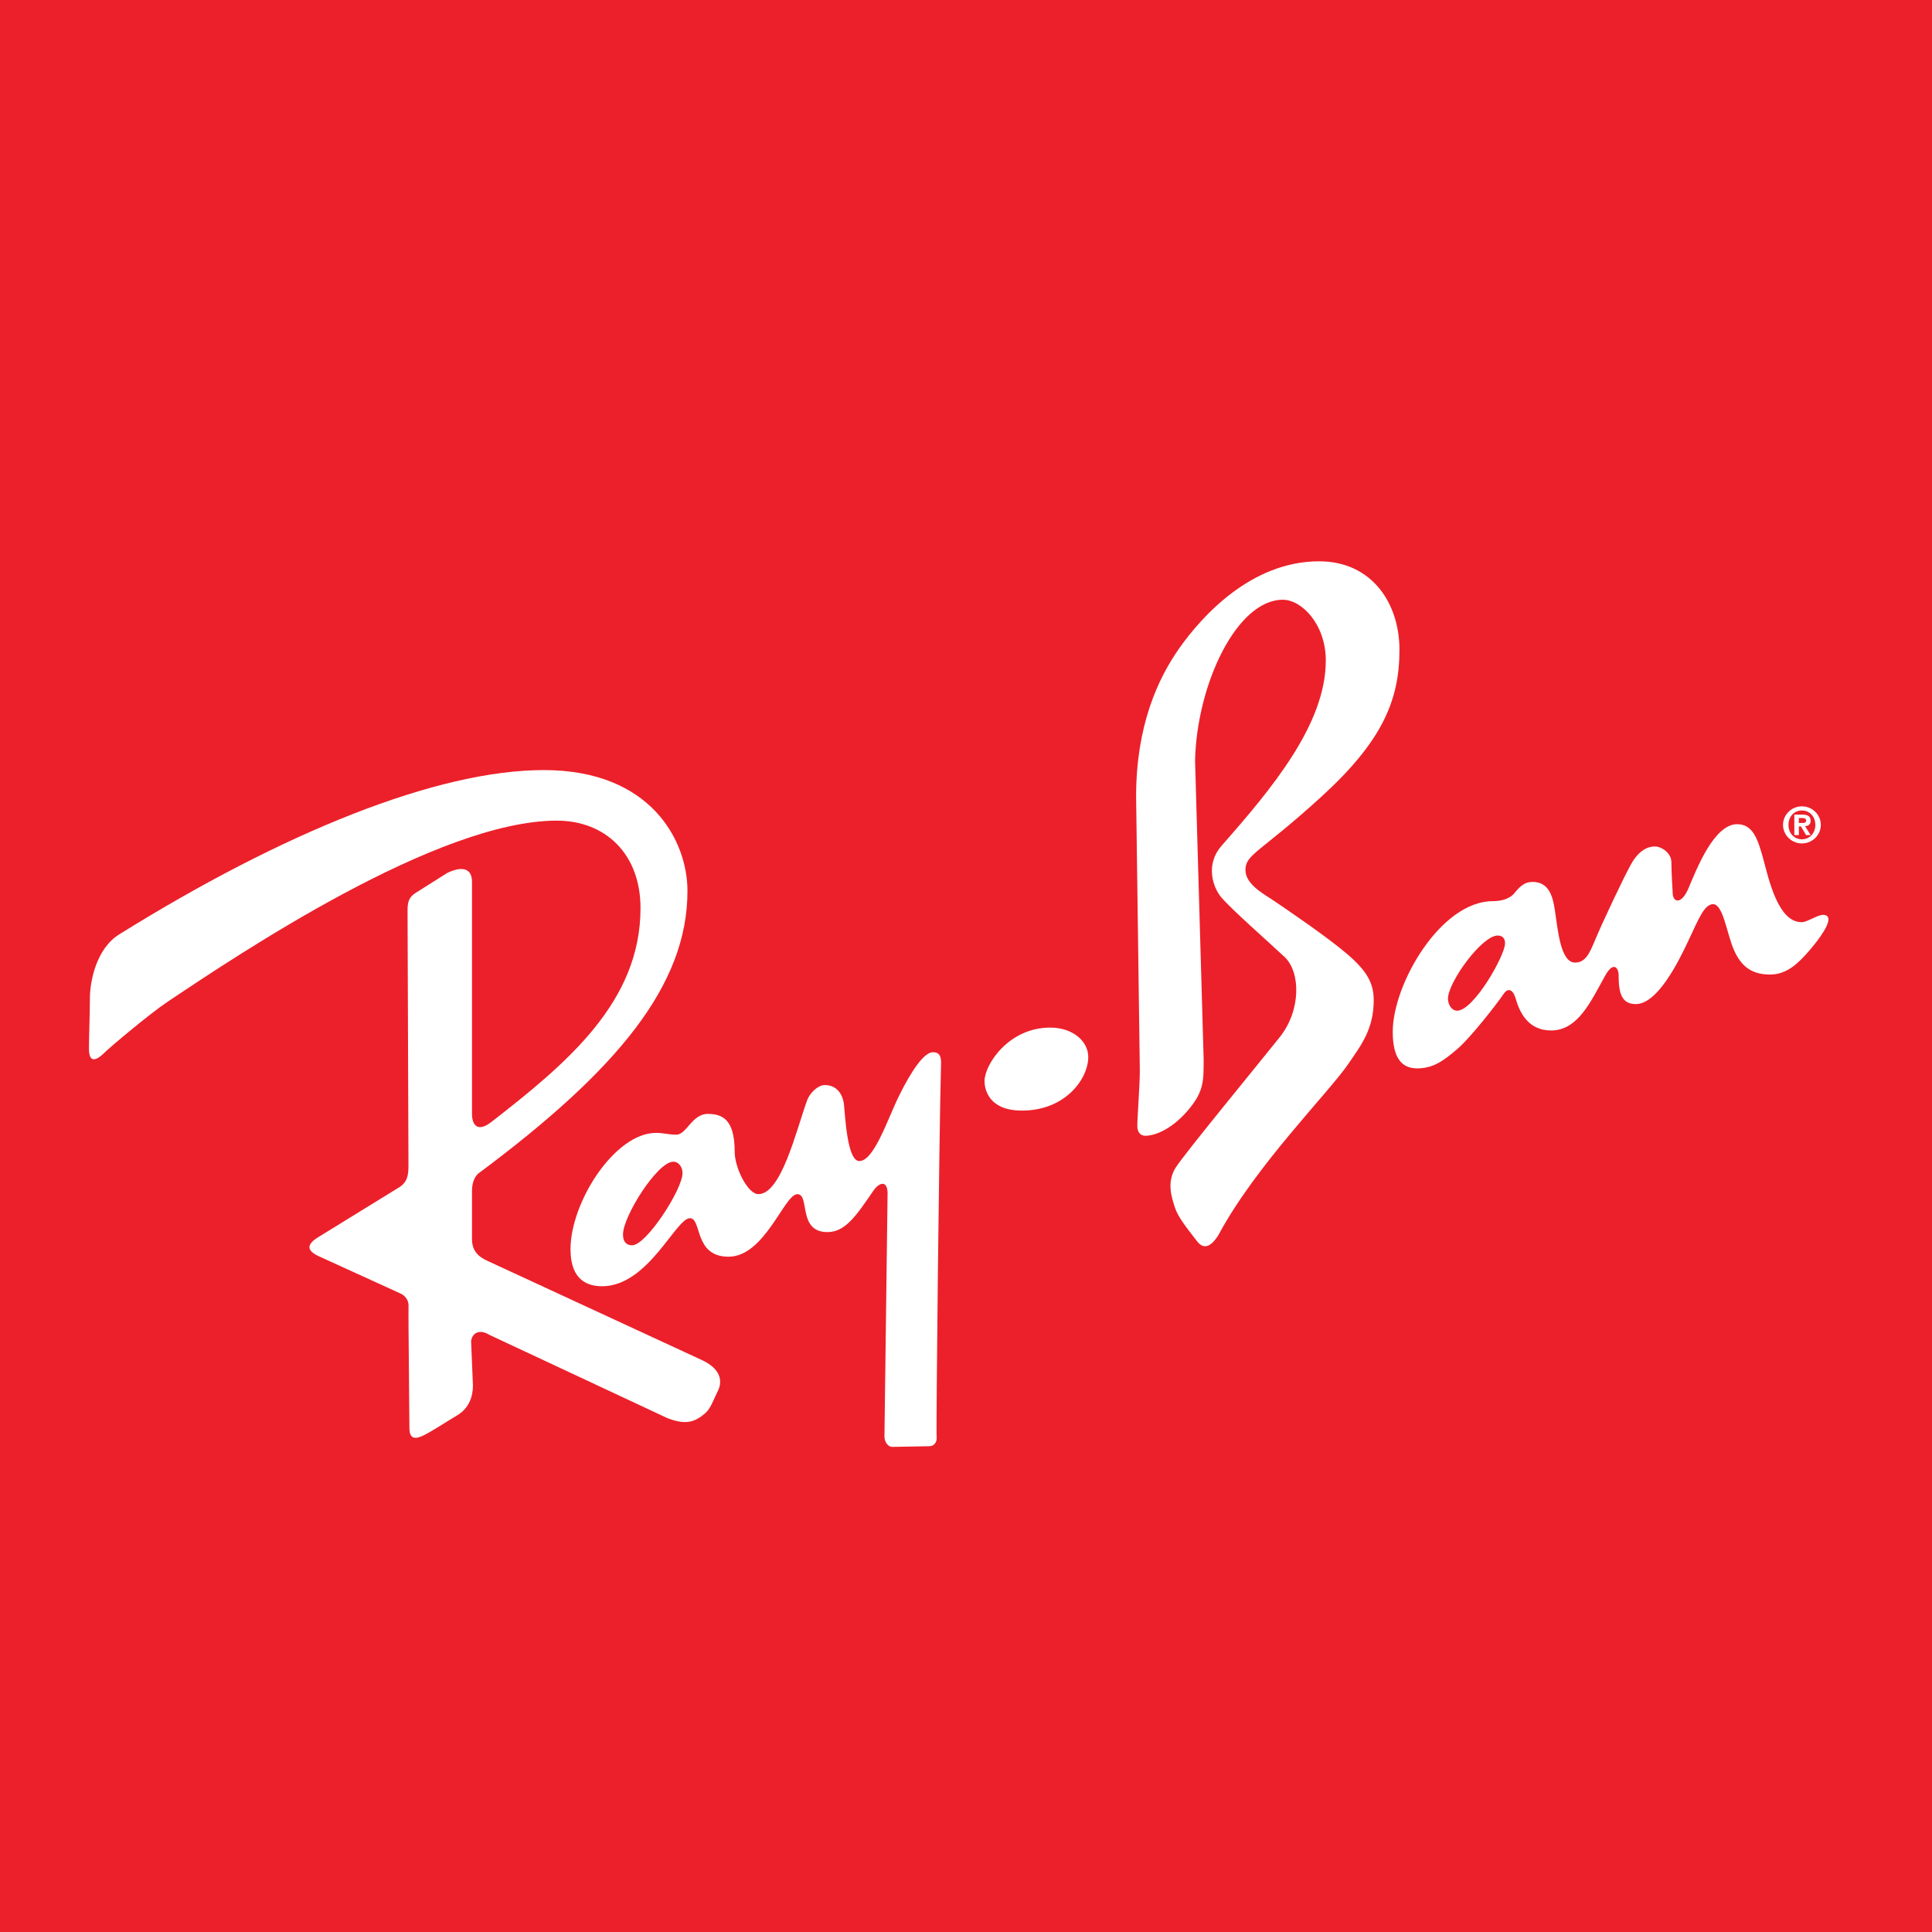
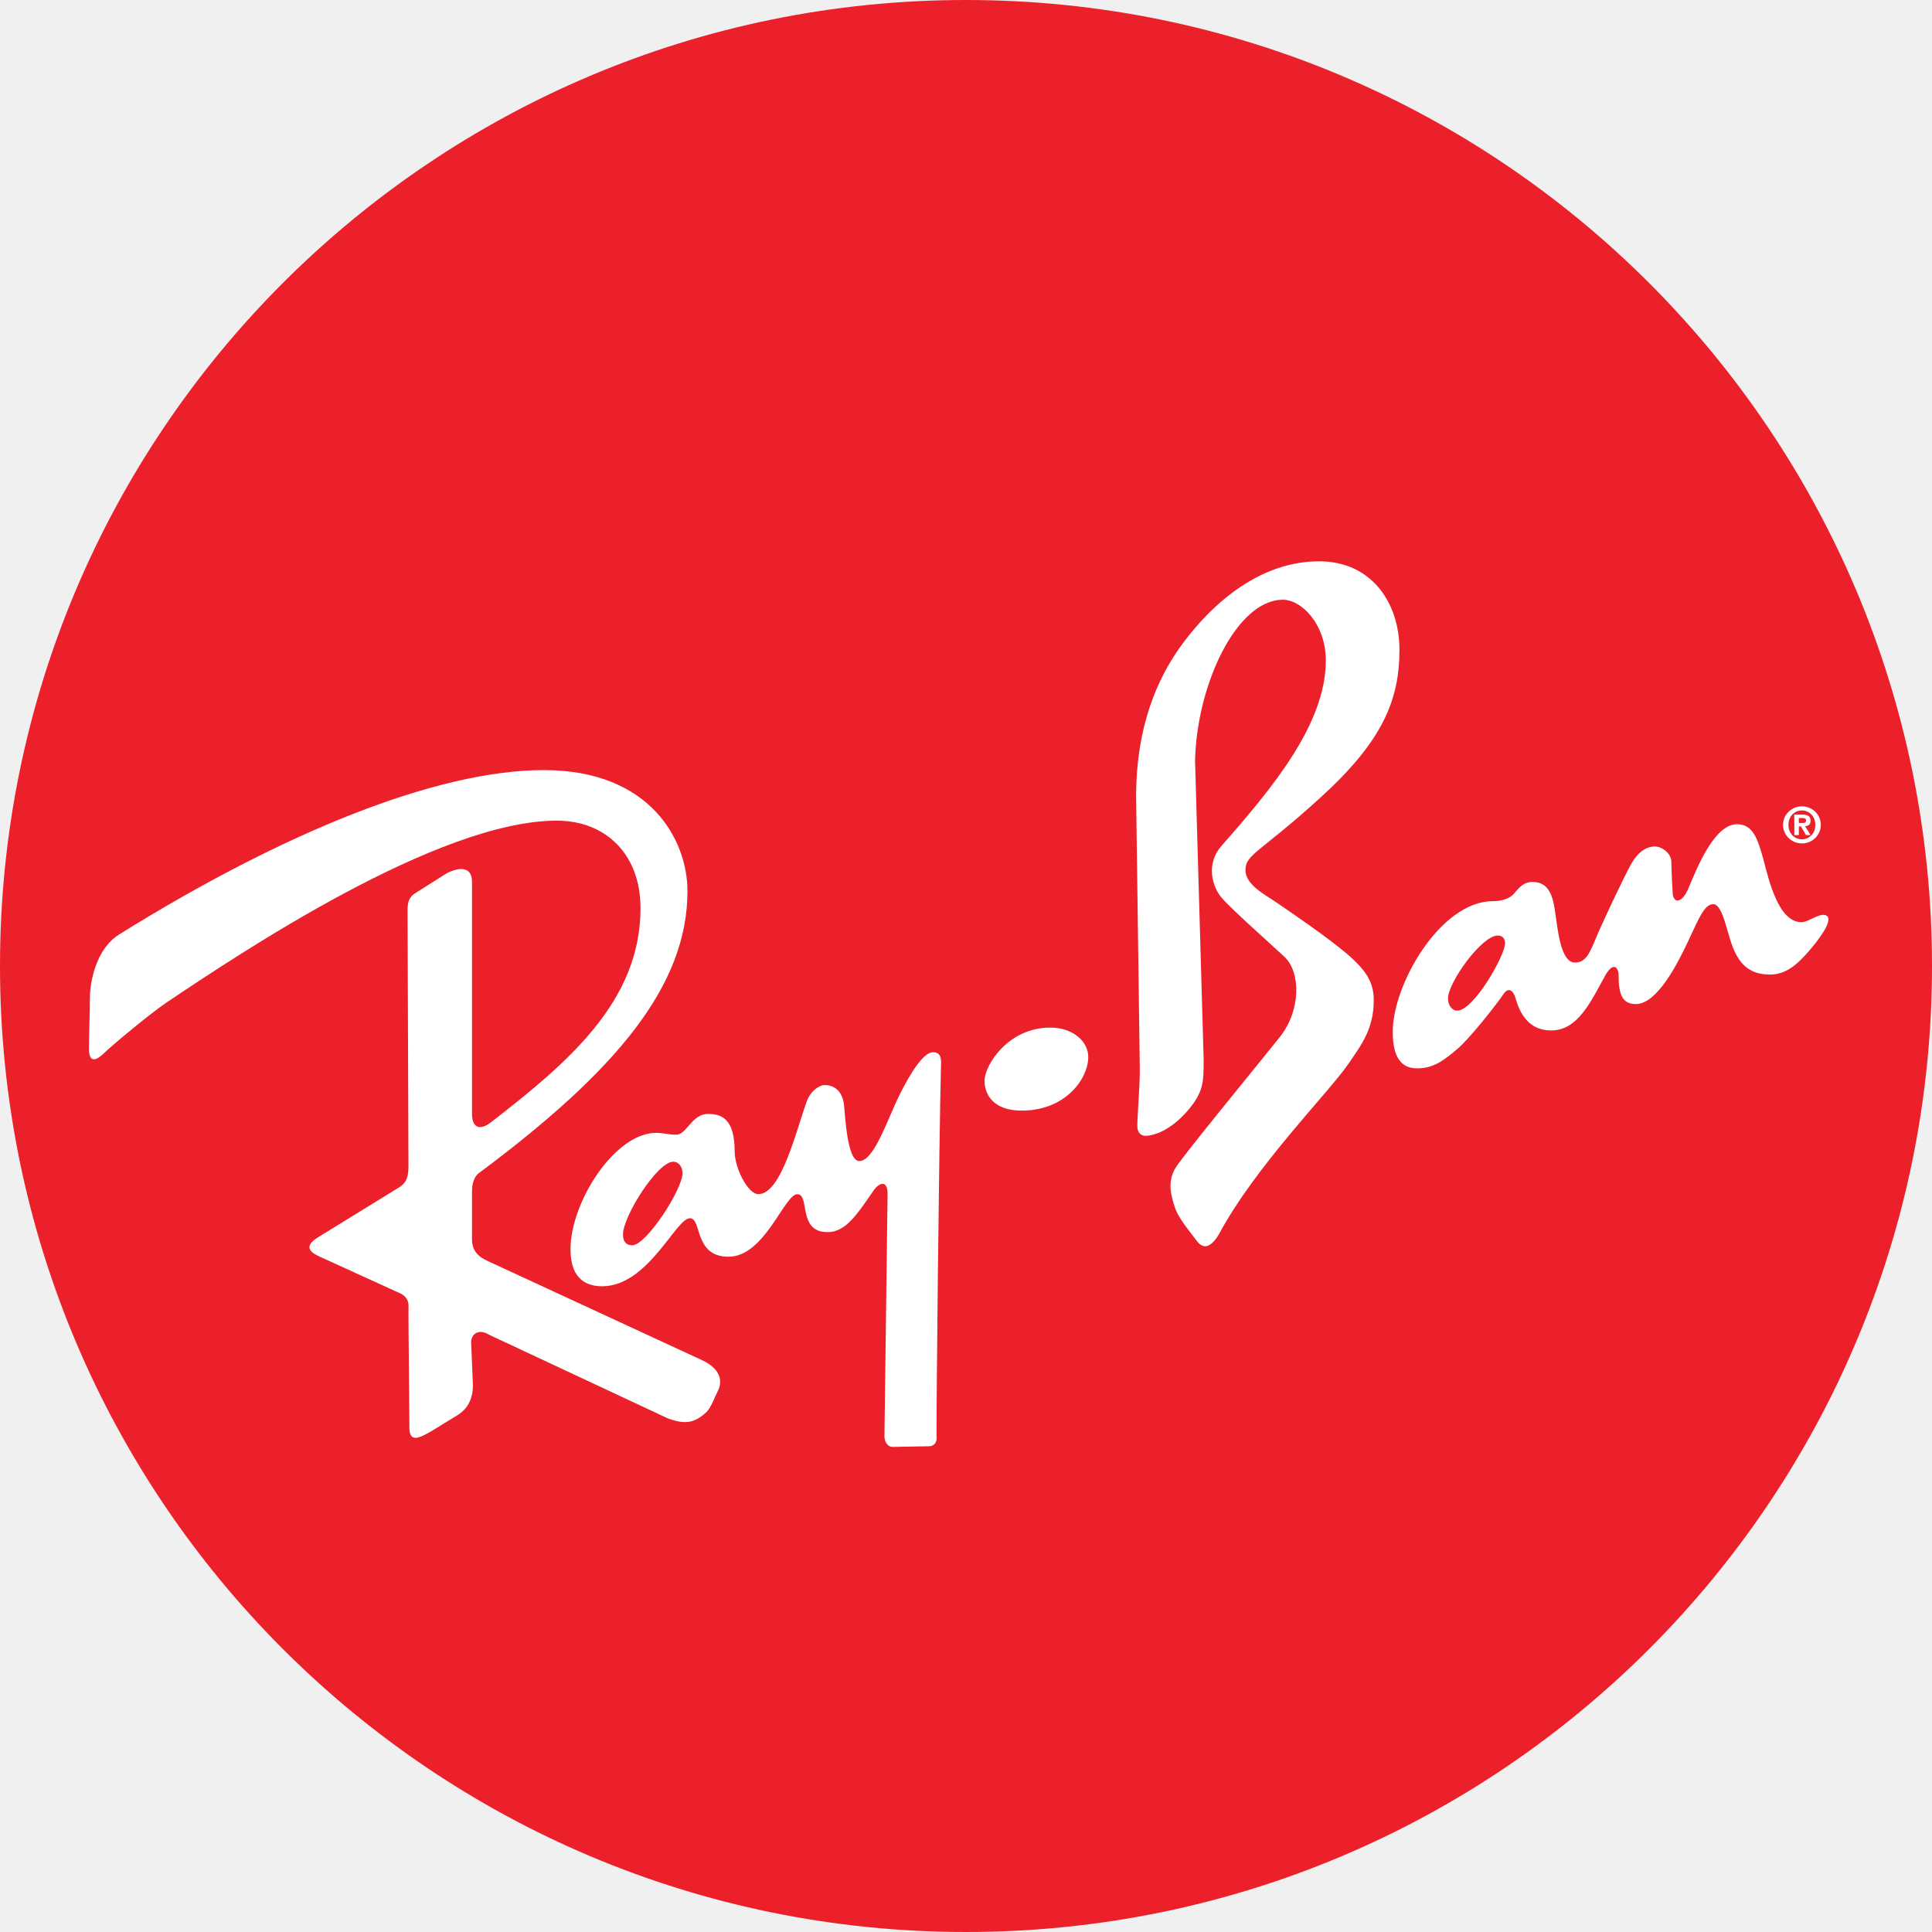
<svg xmlns="http://www.w3.org/2000/svg" version="1.1" id="Layer_1" x="0px" y="0px" width="100px" height="100px" viewBox="0 0 100 100" enable-background="new 0 0 100 100" xml:space="preserve">
+   <circle fill="#EC202A" cx="50" cy="50" r="50" />
  <g>
-     <polygon fill-rule="evenodd" clip-rule="evenodd" fill="#EC202A" points="-0.756,0 100,0 100,100 -0.756,100 -0.756,22.801  " />
-     <path fill-rule="evenodd" clip-rule="evenodd" fill="#FFFFFF" d="M54.358,53.188c1.177,0,1.97,0.711,1.97,1.522   c0,1.124-1.178,2.774-3.433,2.774c-1.686,0-1.936-1.06-1.936-1.529C50.96,55.115,52.196,53.188,54.358,53.188L54.358,53.188z" />
-     <path fill-rule="evenodd" clip-rule="evenodd" fill="#FFFFFF" d="M58.868,58.288c0-0.525,0.129-2.056,0.129-2.895l-0.192-14.163   c0-3.677,1.128-6.11,2.248-7.696c1.107-1.565,3.666-4.481,7.222-4.481c2.736,0,4.161,2.176,4.161,4.581   c0,2.646-0.92,4.759-4.065,7.625c-3.146,2.867-3.907,2.952-3.907,3.77c0,0.775,1.013,1.273,1.554,1.65   c0.543,0.37,2.67,1.807,3.719,2.709c1.047,0.897,1.366,1.523,1.366,2.391c0,1.5-0.664,2.332-1.302,3.271   c-1.019,1.501-4.802,5.264-6.737,8.877c-0.447,0.711-0.808,0.705-1.111,0.313c-0.548-0.712-0.986-1.253-1.144-1.75   c-0.157-0.498-0.446-1.31,0.063-2.084c0.509-0.776,4.099-5.136,5.367-6.723c1.111-1.395,1.08-3.364,0.255-4.146   c-0.825-0.775-2.71-2.426-3.271-3.08c-0.476-0.562-0.824-1.735,0-2.675c2.604-2.958,5.4-6.294,5.4-9.595   c0-1.87-1.242-3.144-2.224-3.144c-2.381,0-4.448,4.36-4.543,8.315L62.3,54.803c0,1.152,0.027,1.706-0.855,2.717   c-0.843,0.961-1.686,1.267-2.162,1.267C59.029,58.786,58.868,58.602,58.868,58.288L58.868,58.288z" />
-     <path fill-rule="evenodd" clip-rule="evenodd" fill="#FFFFFF" d="M92.289,42.696c0,0.526,0.44,0.96,0.979,0.96   c0.537,0,0.977-0.434,0.977-0.96c0-0.527-0.439-0.96-0.977-0.96C92.729,41.736,92.289,42.169,92.289,42.696L92.289,42.696z    M92.571,42.696c0-0.441,0.304-0.747,0.697-0.747c0.387,0,0.694,0.306,0.694,0.747s-0.308,0.747-0.694,0.747   C92.875,43.443,92.571,43.137,92.571,42.696L92.571,42.696z M92.875,43.223h0.233v-0.448h0.11l0.261,0.448h0.238l-0.287-0.462   c0.167-0.007,0.287-0.085,0.287-0.277c0-0.243-0.158-0.32-0.434-0.32h-0.409V43.223L92.875,43.223z M93.108,42.597v-0.256h0.165   c0.092,0,0.21,0.006,0.21,0.121c0,0.121-0.075,0.135-0.186,0.135H93.108L93.108,42.597z" />
-     <path fill-rule="evenodd" clip-rule="evenodd" fill="#FFFFFF" d="M29.529,64.661c0-2.433,2.288-6.024,4.431-6.024   c0.382,0,0.621,0.093,1.049,0.093c0.524,0,0.811-1.074,1.621-1.074c0.715,0,1.397,0.234,1.397,1.955   c0,0.848,0.685,2.198,1.224,2.198c1.192,0,1.958-3.293,2.526-4.858c0.146-0.397,0.572-0.789,0.906-0.789   c0.637,0,0.938,0.477,1.001,1.011c0.062,0.525,0.156,2.923,0.793,2.923c0.767,0,1.465-2.177,2.066-3.394   c0.602-1.216,1.269-2.24,1.746-2.24s0.423,0.434,0.415,0.812c-0.096,3.421-0.257,18.807-0.224,19.084s-0.127,0.498-0.381,0.498   c-0.253,0-1.654,0.035-1.905,0.035c-0.253,0-0.415-0.284-0.415-0.533l0.162-12.575c0-0.72-0.435-0.584-0.731-0.157   c-0.891,1.302-1.459,2.147-2.382,2.147c-1.561,0-0.888-1.963-1.559-1.963c-0.67,0-1.685,3.237-3.559,3.237   c-1.811,0-1.367-1.992-2.001-1.992c-0.731,0-2.16,3.521-4.542,3.521C30.464,66.574,29.529,66.312,29.529,64.661L29.529,64.661z" />
-     <path fill-rule="evenodd" clip-rule="evenodd" fill="#EC202A" d="M32.246,63.893c0-0.931,1.775-3.763,2.604-3.763   c0.285,0,0.477,0.278,0.477,0.591c0,0.839-1.871,3.734-2.603,3.734C32.466,64.455,32.246,64.326,32.246,63.893L32.246,63.893z" />
-     <path fill-rule="evenodd" clip-rule="evenodd" fill="#FFFFFF" d="M72.088,53.4c0-2.459,2.48-6.756,5.181-6.756   c0.381,0,0.825-0.093,1.076-0.37c0.253-0.284,0.48-0.626,0.986-0.626c0.855,0,1.043,0.783,1.144,1.43   c0.158,1.031,0.289,2.745,1.05,2.745c0.571,0,0.771-0.534,1.082-1.273c0.284-0.683,1.393-3.059,1.808-3.805   c0.413-0.747,0.887-0.932,1.237-0.932c0.352,0,0.858,0.341,0.858,0.81c0,0.47,0.066,1.558,0.066,1.558   c0,0.555,0.458,0.662,0.827-0.221c0.443-1.06,1.334-3.3,2.509-3.3c0.822,0,1.077,0.775,1.364,1.835   c0.286,1.061,0.765,3.237,1.972,3.237c0.381,0,1.049-0.583,1.333-0.306c0.264,0.256-0.411,1.181-0.952,1.8   c-0.541,0.626-1.144,1.216-2.001,1.216c-0.858,0-1.486-0.32-1.907-1.337c-0.348-0.839-0.542-2.305-1.049-2.305   c-0.446,0-0.734,0.719-1.273,1.871c-0.539,1.152-1.614,3.3-2.729,3.3c-0.735,0-0.89-0.562-0.89-1.494   c0-0.377-0.267-0.754-0.7,0.028c-0.731,1.31-1.397,2.832-2.795,2.832c-1.206,0-1.641-0.961-1.843-1.679   c-0.097-0.342-0.348-0.626-0.635-0.186c-0.285,0.435-1.715,2.269-2.384,2.831c-0.667,0.562-1.207,0.996-2.067,0.996   C72.497,55.301,72.088,54.682,72.088,53.4L72.088,53.4z" />
-     <path fill-rule="evenodd" clip-rule="evenodd" fill="#EC202A" d="M74.947,51.687c0-0.839,1.748-3.264,2.574-3.264   c0.282,0,0.38,0.185,0.38,0.405c0,0.626-1.62,3.485-2.479,3.485C75.138,52.312,74.947,52,74.947,51.687L74.947,51.687z" />
-     <path fill-rule="evenodd" clip-rule="evenodd" fill="#FFFFFF" d="M21.146,67.577c0-0.469-0.434-0.633-0.434-0.633l-4.194-1.913   c-0.715-0.326-0.62-0.654,0-1.024l4.099-2.525c0.478-0.277,0.525-0.654,0.525-1.166l-0.047-13.167c0-0.427,0.047-0.704,0.428-0.939   l1.622-1.024c0.667-0.327,1.286-0.327,1.286,0.462v12.007c0,0.562,0.277,0.981,1.001,0.419c3.908-3.036,7.721-6.21,7.721-11.068   c0-2.802-1.812-4.53-4.337-4.53c-6.148,0-16.38,6.856-20.16,9.388c-0.855,0.569-2.907,2.283-3.289,2.661   c-0.38,0.369-0.762,0.513-0.762-0.234s0.048-1.778,0.048-2.618c0-0.839,0.309-2.561,1.524-3.314c8.483-5.278,16.443-8.5,21.971-8.5   c5.527,0,7.435,3.642,7.435,6.26c0,4.901-3.67,9.296-10.819,14.617c-0.333,0.285-0.333,0.797-0.333,0.933v2.475   c0,0.563,0.287,0.89,0.811,1.124l11.104,5.136c1.097,0.52,1.001,1.217,0.811,1.587c-0.19,0.377-0.366,0.896-0.619,1.123   c-0.573,0.513-1.049,0.654-2.002,0.284l-9.199-4.303c-0.524-0.327-0.906-0.093-0.953,0.327l0.095,2.29   c0,0.562-0.191,1.167-0.81,1.543c-0.62,0.371-1.335,0.84-1.716,1.025c-0.381,0.192-0.762,0.285-0.762-0.37   s-0.058-5.982-0.048-5.982C21.141,67.926,21.146,68.047,21.146,67.577L21.146,67.577z" />
+     <path fill="#FFFFFF" d="M54.357,53.188c1.178,0,1.971,0.711,1.971,1.522c0,1.124-1.178,2.774-3.434,2.774   c-1.686,0-1.936-1.061-1.936-1.529C50.96,55.115,52.195,53.188,54.357,53.188L54.357,53.188z" />
+     <path fill="#FFFFFF" d="M58.868,58.288c0-0.524,0.129-2.056,0.129-2.896L58.805,41.23c0-3.677,1.129-6.11,2.248-7.696   c1.107-1.565,3.666-4.481,7.223-4.481c2.736,0,4.16,2.176,4.16,4.581c0,2.646-0.92,4.759-4.064,7.625   c-3.146,2.867-3.907,2.952-3.907,3.77c0,0.775,1.013,1.273,1.554,1.65c0.543,0.37,2.67,1.807,3.719,2.709   c1.048,0.897,1.367,1.523,1.367,2.391c0,1.5-0.664,2.332-1.303,3.271c-1.019,1.501-4.802,5.265-6.736,8.877   c-0.447,0.712-0.809,0.705-1.111,0.313c-0.549-0.713-0.986-1.254-1.145-1.75c-0.156-0.498-0.445-1.311,0.063-2.084   c0.509-0.776,4.099-5.137,5.366-6.723c1.111-1.396,1.08-3.365,0.256-4.146c-0.825-0.775-2.71-2.426-3.271-3.08   c-0.476-0.562-0.824-1.735,0-2.675c2.604-2.958,5.4-6.294,5.4-9.595c0-1.87-1.242-3.144-2.225-3.144   c-2.381,0-4.447,4.36-4.543,8.315L62.3,54.803c0,1.152,0.027,1.706-0.854,2.717c-0.844,0.961-1.687,1.268-2.162,1.268   C59.029,58.786,58.868,58.602,58.868,58.288L58.868,58.288z" />
+     <path fill="#FFFFFF" d="M92.289,42.696c0,0.526,0.439,0.96,0.979,0.96c0.537,0,0.978-0.434,0.978-0.96   c0-0.527-0.438-0.96-0.978-0.96S92.289,42.169,92.289,42.696L92.289,42.696z M92.57,42.696c0-0.441,0.305-0.747,0.697-0.747   c0.387,0,0.694,0.306,0.694,0.747c0,0.441-0.308,0.747-0.694,0.747C92.875,43.443,92.57,43.137,92.57,42.696L92.57,42.696z    M92.875,43.223h0.232v-0.448h0.11l0.261,0.448h0.238l-0.287-0.462c0.168-0.007,0.287-0.085,0.287-0.277   c0-0.243-0.158-0.32-0.434-0.32h-0.409L92.875,43.223L92.875,43.223z M93.107,42.597v-0.256h0.166c0.092,0,0.209,0.006,0.209,0.121   c0,0.121-0.074,0.135-0.186,0.135H93.107L93.107,42.597z" />
+     <path fill="#FFFFFF" d="M29.529,64.661c0-2.433,2.288-6.024,4.431-6.024c0.382,0,0.621,0.094,1.049,0.094   c0.524,0,0.811-1.074,1.621-1.074c0.715,0,1.397,0.234,1.397,1.955c0,0.848,0.685,2.197,1.224,2.197   c1.192,0,1.958-3.293,2.526-4.857c0.146-0.396,0.572-0.789,0.906-0.789c0.637,0,0.938,0.477,1.001,1.011   c0.062,0.525,0.156,2.923,0.793,2.923c0.767,0,1.465-2.177,2.066-3.394c0.602-1.216,1.269-2.24,1.746-2.24s0.423,0.435,0.415,0.812   c-0.096,3.422-0.257,18.808-0.224,19.084c0.033,0.277-0.127,0.498-0.381,0.498c-0.253,0-1.654,0.035-1.905,0.035   c-0.253,0-0.415-0.283-0.415-0.533l0.162-12.574c0-0.721-0.435-0.584-0.731-0.157c-0.891,1.302-1.459,2.147-2.382,2.147   c-1.561,0-0.888-1.963-1.559-1.963c-0.67,0-1.685,3.236-3.559,3.236c-1.811,0-1.367-1.992-2.001-1.992   c-0.731,0-2.16,3.521-4.542,3.521C30.464,66.574,29.529,66.312,29.529,64.661L29.529,64.661z" />
+     <path fill="#EC202A" d="M32.246,63.893c0-0.931,1.775-3.763,2.604-3.763c0.285,0,0.477,0.278,0.477,0.591   c0,0.84-1.871,3.734-2.603,3.734C32.466,64.455,32.246,64.326,32.246,63.893L32.246,63.893z" />
+     <path fill="#FFFFFF" d="M72.088,53.4c0-2.459,2.48-6.756,5.182-6.756c0.381,0,0.824-0.093,1.076-0.37   c0.252-0.284,0.479-0.626,0.985-0.626c0.854,0,1.043,0.783,1.144,1.43c0.158,1.031,0.289,2.745,1.051,2.745   c0.57,0,0.771-0.534,1.082-1.273c0.283-0.683,1.393-3.059,1.808-3.805c0.413-0.747,0.887-0.932,1.237-0.932   c0.352,0,0.857,0.341,0.857,0.81c0,0.47,0.066,1.558,0.066,1.558c0,0.555,0.458,0.662,0.826-0.221c0.443-1.06,1.334-3.3,2.51-3.3   c0.822,0,1.077,0.775,1.363,1.835c0.287,1.061,0.766,3.237,1.973,3.237c0.381,0,1.049-0.583,1.333-0.306   c0.265,0.256-0.411,1.181-0.952,1.8c-0.541,0.626-1.145,1.216-2.001,1.216c-0.858,0-1.485-0.32-1.907-1.337   c-0.348-0.839-0.541-2.305-1.049-2.305c-0.445,0-0.734,0.719-1.273,1.871c-0.539,1.152-1.613,3.3-2.729,3.3   c-0.734,0-0.891-0.562-0.891-1.494c0-0.377-0.266-0.754-0.699,0.028c-0.73,1.31-1.396,2.832-2.795,2.832   c-1.206,0-1.641-0.961-1.844-1.679c-0.096-0.342-0.348-0.626-0.635-0.186c-0.285,0.435-1.715,2.269-2.384,2.83   c-0.667,0.562-1.207,0.996-2.067,0.996C72.497,55.301,72.088,54.682,72.088,53.4L72.088,53.4z" />
+     <path fill="#EC202A" d="M74.947,51.688c0-0.84,1.748-3.265,2.574-3.265c0.281,0,0.379,0.185,0.379,0.405   c0,0.626-1.619,3.484-2.479,3.484C75.139,52.312,74.947,52,74.947,51.688L74.947,51.688z" />
+     <path fill="#FFFFFF" d="M21.146,67.577c0-0.47-0.434-0.634-0.434-0.634l-4.194-1.912c-0.715-0.326-0.62-0.654,0-1.024l4.099-2.524   c0.478-0.277,0.525-0.654,0.525-1.166l-0.047-13.167c0-0.427,0.047-0.704,0.428-0.939l1.622-1.024   c0.667-0.327,1.286-0.327,1.286,0.462v12.006c0,0.562,0.277,0.981,1.001,0.42c3.908-3.036,7.721-6.21,7.721-11.068   c0-2.802-1.812-4.53-4.337-4.53c-6.148,0-16.38,6.856-20.16,9.388c-0.855,0.569-2.907,2.282-3.289,2.661   c-0.38,0.369-0.762,0.513-0.762-0.234s0.048-1.777,0.048-2.618c0-0.839,0.309-2.561,1.524-3.314c8.483-5.278,16.443-8.5,21.971-8.5   c5.527,0,7.435,3.642,7.435,6.26c0,4.9-3.67,9.296-10.819,14.617c-0.333,0.285-0.333,0.797-0.333,0.933v2.476   c0,0.562,0.287,0.89,0.811,1.123l11.104,5.137c1.097,0.52,1.001,1.217,0.811,1.587c-0.19,0.377-0.366,0.896-0.619,1.123   c-0.573,0.513-1.049,0.653-2.002,0.284l-9.199-4.303c-0.524-0.328-0.906-0.094-0.953,0.326l0.095,2.29   c0,0.562-0.191,1.167-0.81,1.543c-0.62,0.371-1.335,0.841-1.716,1.024c-0.381,0.193-0.762,0.285-0.762-0.369   c0-0.655-0.058-5.982-0.048-5.982C21.141,67.926,21.146,68.047,21.146,67.577L21.146,67.577z" />
  </g>
</svg>
